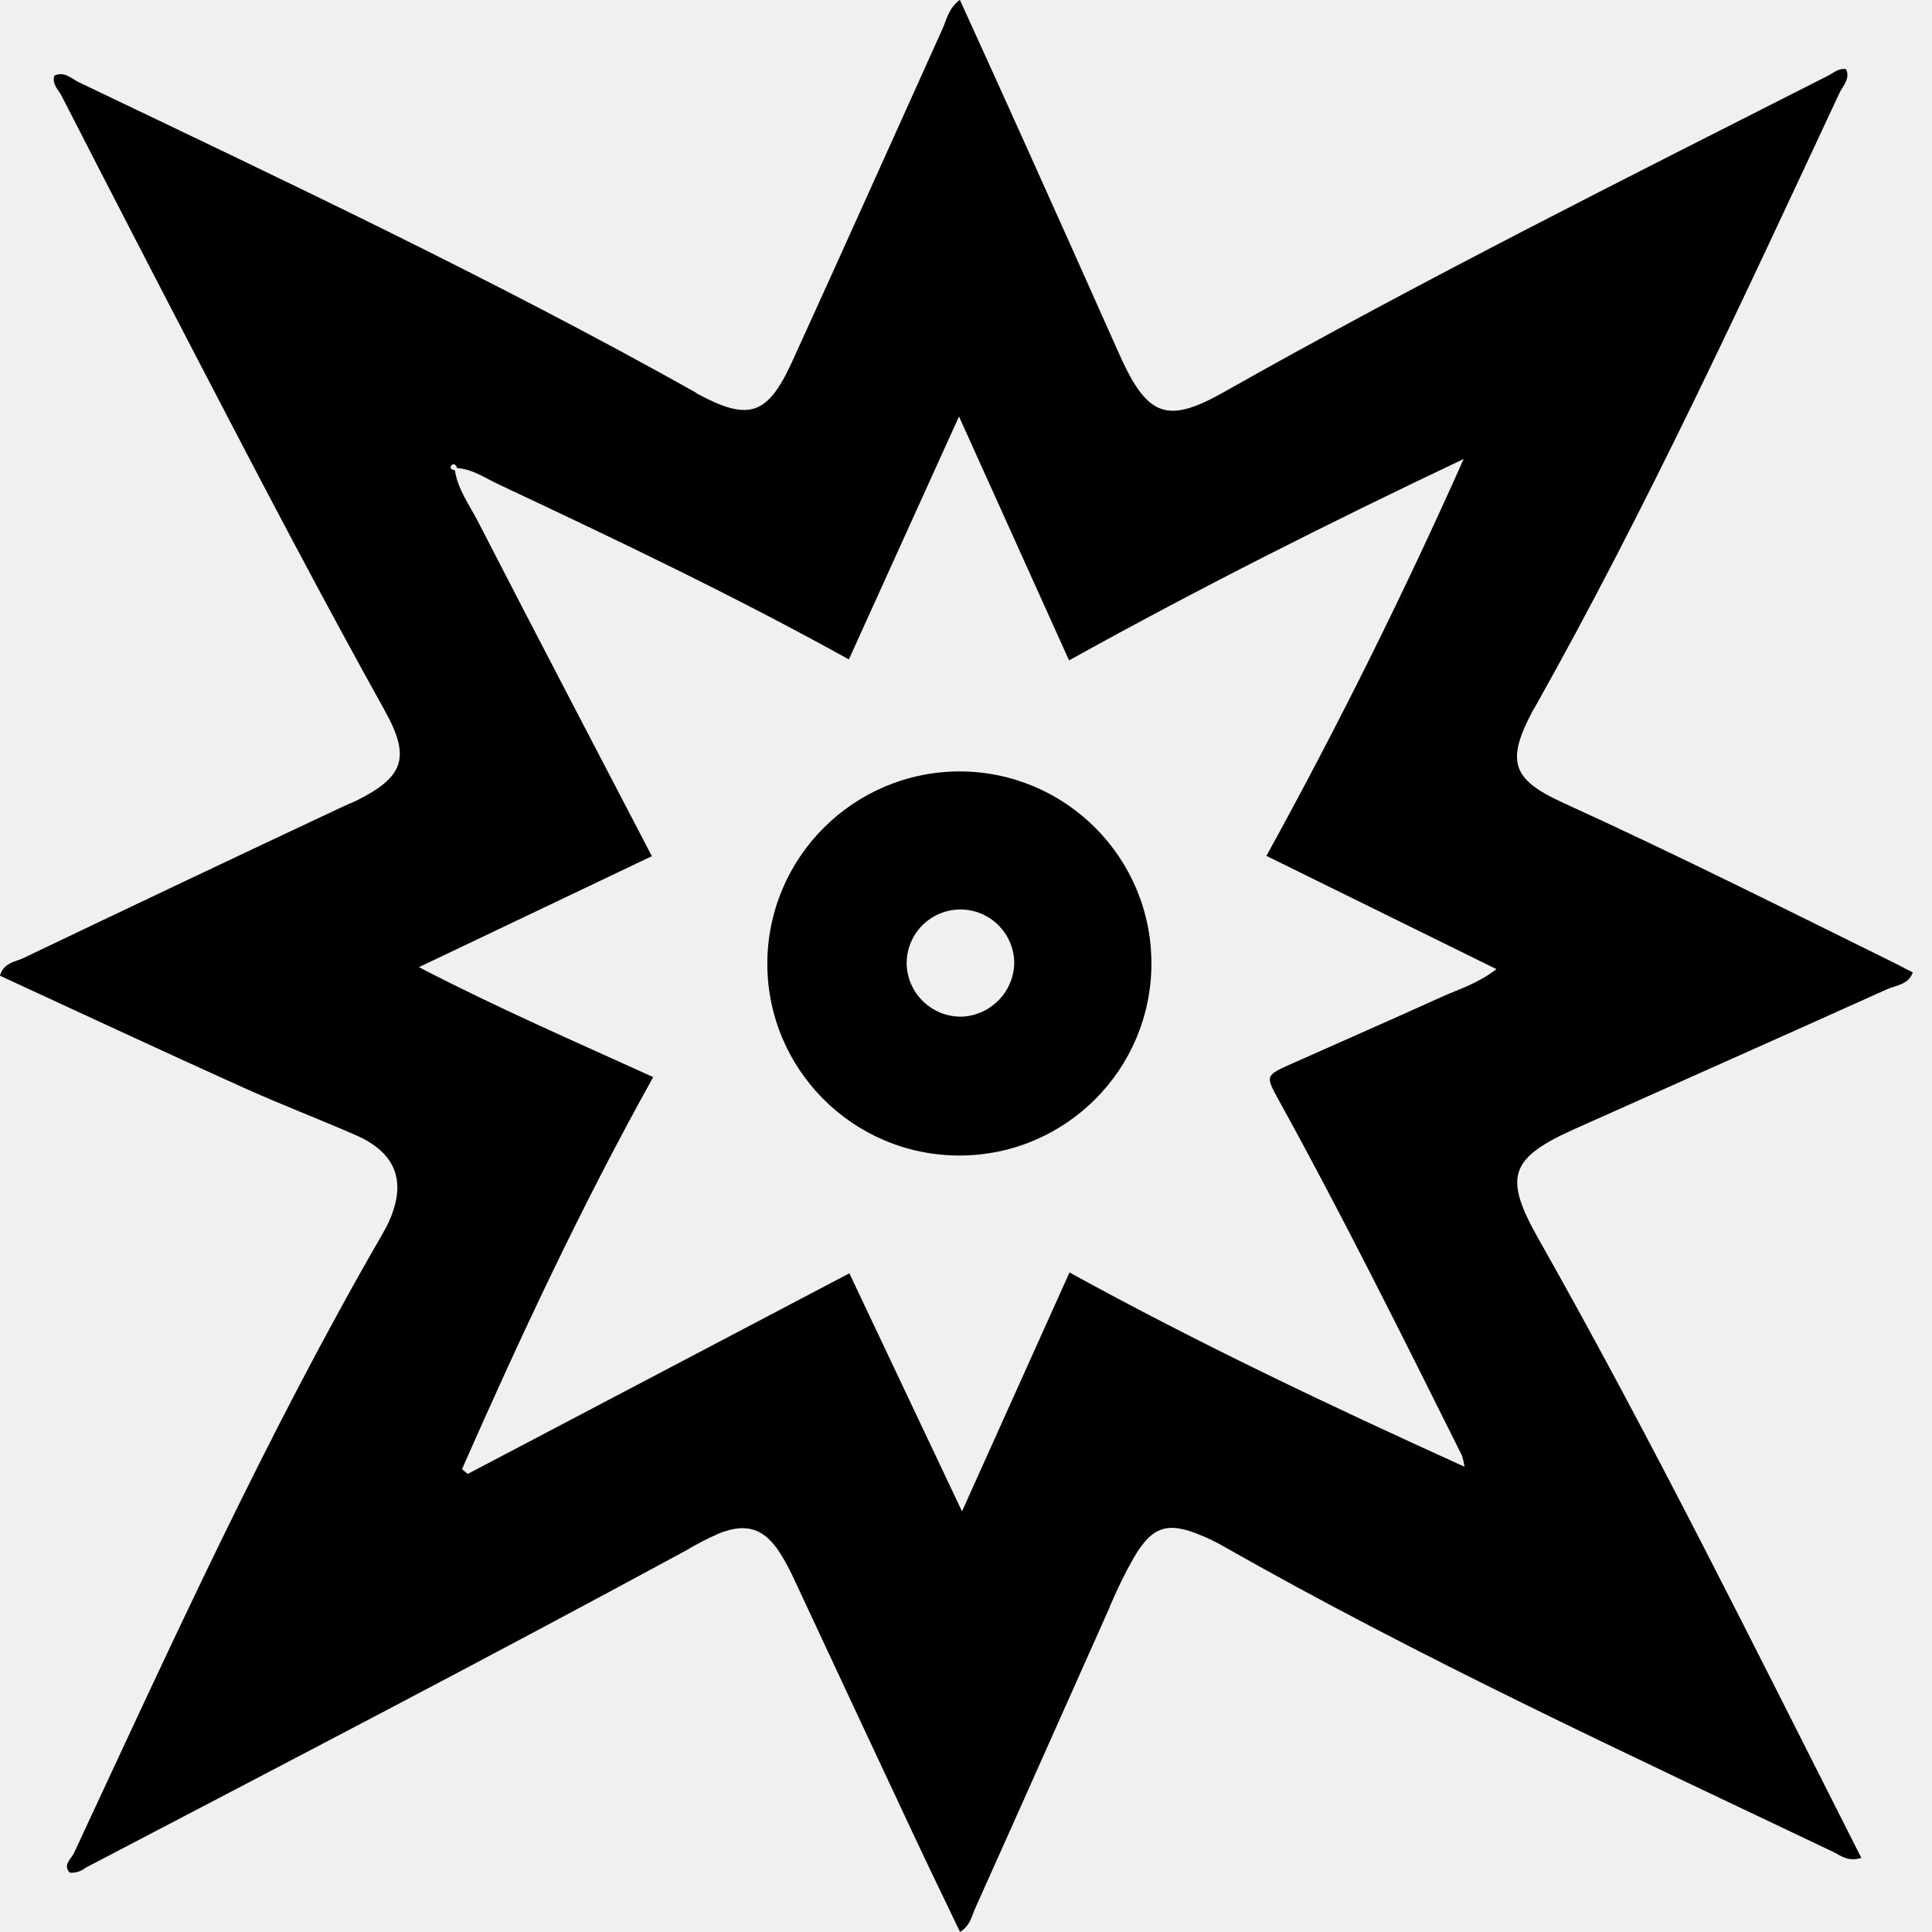
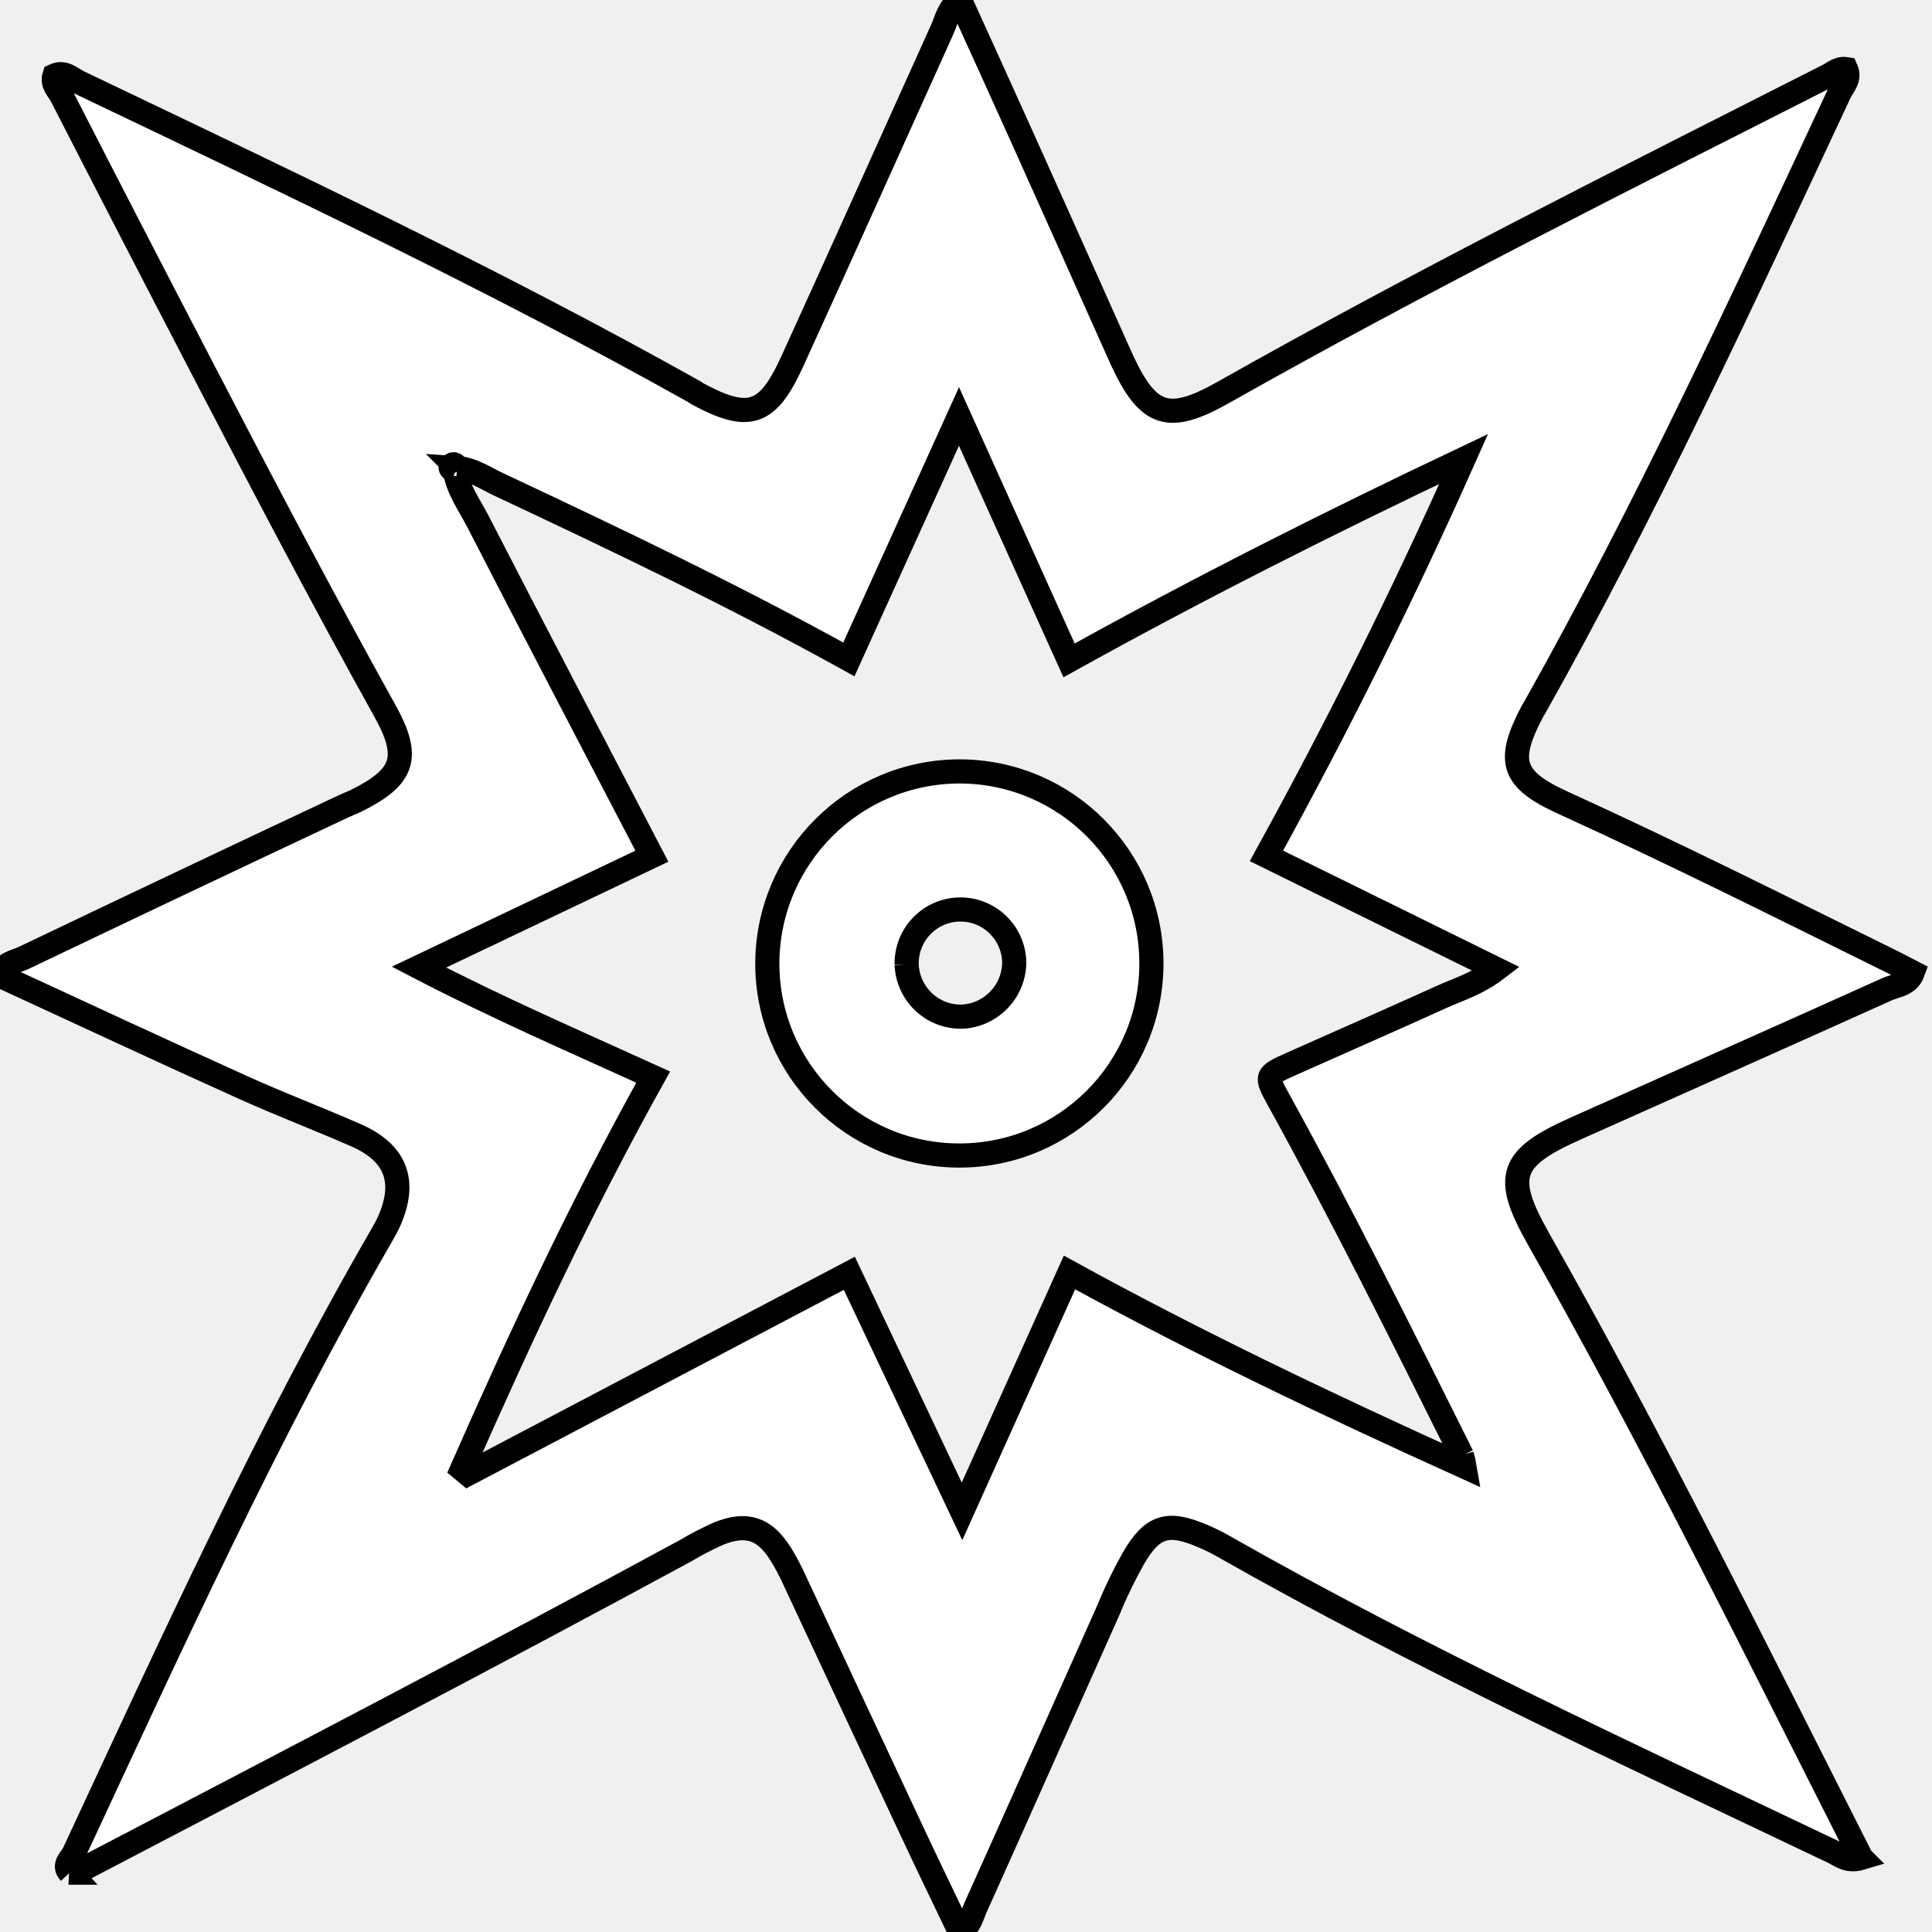
- <svg xmlns="http://www.w3.org/2000/svg" fill="#000000" width="800px" height="800px" viewBox="0 0 32 32" version="1.1">
-   <path d="M30.83 30.773c-0.233 0.070-0.349-0.045-0.473-0.103-3.406-1.623-6.832-3.204-10.115-5.071-0.091-0.052-0.204-0.108-0.32-0.157l-0.023-0.009c-0.559-0.237-0.816-0.158-1.126 0.378-0.126 0.221-0.261 0.494-0.381 0.774l-0.022 0.057c-0.74 1.654-1.474 3.312-2.218 4.966-0.057 0.127-0.080 0.284-0.251 0.391-0.273-0.571-0.546-1.131-0.809-1.695q-0.958-2.044-1.913-4.091c-0.085-0.19-0.169-0.347-0.263-0.498l0.010 0.018c-0.263-0.417-0.558-0.517-1.019-0.334-0.212 0.095-0.387 0.187-0.555 0.288l0.023-0.013c-3.301 1.791-6.633 3.523-9.956 5.261-0.063 0.052-0.145 0.083-0.234 0.083-0.010 0-0.021-0-0.031-0.001l0.001 0c-0.121-0.129 0.028-0.23 0.072-0.328 1.607-3.452 3.185-6.92 5.092-10.223 0.045-0.079 0.090-0.158 0.127-0.241 0.29-0.655 0.116-1.128-0.546-1.42-0.614-0.27-1.242-0.508-1.856-0.785-1.351-0.608-2.697-1.238-4.045-1.859 0.062-0.218 0.249-0.226 0.387-0.292q2.621-1.253 5.259-2.493c0.082-0.039 0.166-0.074 0.247-0.109 0.805-0.399 0.914-0.724 0.476-1.506-1.044-1.879-2.038-3.776-3.025-5.675q-1.168-2.244-2.322-4.497c-0.052-0.102-0.166-0.194-0.12-0.337 0.166-0.076 0.282 0.050 0.402 0.109 3.435 1.643 6.88 3.268 10.206 5.132 0.015 0.009 0.028 0.022 0.045 0.031 0.848 0.455 1.158 0.359 1.565-0.531 0.835-1.83 1.658-3.668 2.486-5.502 0.073-0.161 0.102-0.348 0.293-0.494 0.347 0.764 0.689 1.512 1.026 2.263q0.793 1.762 1.579 3.526c0.029 0.067 0.059 0.133 0.090 0.199 0.429 0.914 0.764 1.024 1.659 0.52 3.286-1.856 6.661-3.544 10.026-5.251 0.091-0.046 0.175-0.129 0.299-0.109 0.073 0.161-0.053 0.275-0.109 0.394-1.604 3.434-3.193 6.88-5.051 10.185-0.009 0.016-0.022 0.030-0.029 0.046-0.442 0.835-0.358 1.136 0.507 1.529 1.849 0.842 3.664 1.754 5.485 2.652l0.302 0.156c-0.074 0.204-0.278 0.212-0.427 0.278-1.719 0.775-3.443 1.54-5.164 2.31-1.092 0.488-1.192 0.794-0.608 1.826 1.896 3.352 3.598 6.8 5.346 10.251zM7.572 7.754c-0.016-0.050-0.055-0.091-0.094-0.046s0.007 0.074 0.056 0.082c0.048 0.312 0.236 0.566 0.376 0.835 0.954 1.856 1.92 3.698 2.887 5.556-1.27 0.604-2.537 1.208-3.858 1.838 1.31 0.681 2.602 1.239 3.88 1.821-1.192 2.14-2.203 4.307-3.167 6.494l0.095 0.079c2.1-1.104 4.2-2.207 6.321-3.323l1.866 3.943 1.78-3.957c2.146 1.179 4.311 2.206 6.544 3.218-0.012-0.071-0.027-0.133-0.045-0.193l0.003 0.010c-0.988-1.981-1.973-3.962-3.040-5.897-0.218-0.398-0.218-0.399 0.211-0.592 0.828-0.369 1.659-0.733 2.484-1.107 0.287-0.131 0.596-0.218 0.915-0.463l-3.81-1.876q1.778-3.23 3.267-6.574c-2.218 1.052-4.383 2.141-6.536 3.336l-1.823-4.040c-0.624 1.377-1.22 2.691-1.824 4.024-1.92-1.064-3.853-1.983-5.788-2.893-0.227-0.104-0.439-0.259-0.701-0.276z" />
-   <path d="M15.906 12.777c1.75 0.009 3.165 1.43 3.165 3.181 0 1.757-1.424 3.181-3.181 3.181s-3.181-1.424-3.181-3.181c0-0 0-0.001 0-0.001v0c0.006-1.758 1.432-3.18 3.191-3.18 0.002 0 0.005 0 0.007 0h-0zM16.799 15.935c-0.012-0.483-0.406-0.871-0.891-0.871-0.492 0-0.891 0.399-0.891 0.891 0 0.007 0 0.015 0 0.022l-0-0.001c0.019 0.48 0.413 0.863 0.896 0.863 0.015 0 0.030-0 0.044-0.001l-0.002 0c0.473-0.034 0.844-0.426 0.844-0.905 0 0 0-0 0-0v0z" />
+ <svg xmlns="http://www.w3.org/2000/svg" fill="#000000" width="800px" height="800px" viewBox="0 0 32 32" version="1.1" id="svg2">
+   <defs id="defs2" />
+   <path d="M30.83 30.773c-0.233 0.070-0.349-0.045-0.473-0.103-3.406-1.623-6.832-3.204-10.115-5.071-0.091-0.052-0.204-0.108-0.32-0.157l-0.023-0.009c-0.559-0.237-0.816-0.158-1.126 0.378-0.126 0.221-0.261 0.494-0.381 0.774l-0.022 0.057c-0.74 1.654-1.474 3.312-2.218 4.966-0.057 0.127-0.080 0.284-0.251 0.391-0.273-0.571-0.546-1.131-0.809-1.695q-0.958-2.044-1.913-4.091c-0.085-0.19-0.169-0.347-0.263-0.498l0.010 0.018c-0.263-0.417-0.558-0.517-1.019-0.334-0.212 0.095-0.387 0.187-0.555 0.288l0.023-0.013c-3.301 1.791-6.633 3.523-9.956 5.261-0.063 0.052-0.145 0.083-0.234 0.083-0.010 0-0.021-0-0.031-0.001l0.001 0c-0.121-0.129 0.028-0.23 0.072-0.328 1.607-3.452 3.185-6.92 5.092-10.223 0.045-0.079 0.090-0.158 0.127-0.241 0.29-0.655 0.116-1.128-0.546-1.42-0.614-0.27-1.242-0.508-1.856-0.785-1.351-0.608-2.697-1.238-4.045-1.859 0.062-0.218 0.249-0.226 0.387-0.292q2.621-1.253 5.259-2.493c0.082-0.039 0.166-0.074 0.247-0.109 0.805-0.399 0.914-0.724 0.476-1.506-1.044-1.879-2.038-3.776-3.025-5.675q-1.168-2.244-2.322-4.497c-0.052-0.102-0.166-0.194-0.12-0.337 0.166-0.076 0.282 0.050 0.402 0.109 3.435 1.643 6.88 3.268 10.206 5.132 0.015 0.009 0.028 0.022 0.045 0.031 0.848 0.455 1.158 0.359 1.565-0.531 0.835-1.83 1.658-3.668 2.486-5.502 0.073-0.161 0.102-0.348 0.293-0.494 0.347 0.764 0.689 1.512 1.026 2.263q0.793 1.762 1.579 3.526c0.029 0.067 0.059 0.133 0.090 0.199 0.429 0.914 0.764 1.024 1.659 0.52 3.286-1.856 6.661-3.544 10.026-5.251 0.091-0.046 0.175-0.129 0.299-0.109 0.073 0.161-0.053 0.275-0.109 0.394-1.604 3.434-3.193 6.88-5.051 10.185-0.009 0.016-0.022 0.030-0.029 0.046-0.442 0.835-0.358 1.136 0.507 1.529 1.849 0.842 3.664 1.754 5.485 2.652l0.302 0.156c-0.074 0.204-0.278 0.212-0.427 0.278-1.719 0.775-3.443 1.54-5.164 2.31-1.092 0.488-1.192 0.794-0.608 1.826 1.896 3.352 3.598 6.8 5.346 10.251zM7.572 7.754c-0.016-0.050-0.055-0.091-0.094-0.046s0.007 0.074 0.056 0.082c0.048 0.312 0.236 0.566 0.376 0.835 0.954 1.856 1.92 3.698 2.887 5.556-1.27 0.604-2.537 1.208-3.858 1.838 1.31 0.681 2.602 1.239 3.88 1.821-1.192 2.14-2.203 4.307-3.167 6.494l0.095 0.079c2.1-1.104 4.2-2.207 6.321-3.323l1.866 3.943 1.78-3.957c2.146 1.179 4.311 2.206 6.544 3.218-0.012-0.071-0.027-0.133-0.045-0.193l0.003 0.010c-0.988-1.981-1.973-3.962-3.040-5.897-0.218-0.398-0.218-0.399 0.211-0.592 0.828-0.369 1.659-0.733 2.484-1.107 0.287-0.131 0.596-0.218 0.915-0.463l-3.81-1.876q1.778-3.23 3.267-6.574c-2.218 1.052-4.383 2.141-6.536 3.336l-1.823-4.040c-0.624 1.377-1.22 2.691-1.824 4.024-1.92-1.064-3.853-1.983-5.788-2.893-0.227-0.104-0.439-0.259-0.701-0.276z" id="path1" style="fill:#ffffff;fill-opacity:1;stroke:#000000;stroke-opacity:1;stroke-width:0.4;stroke-dasharray:none" />
+   <path d="M15.906 12.777c1.75 0.009 3.165 1.43 3.165 3.181 0 1.757-1.424 3.181-3.181 3.181s-3.181-1.424-3.181-3.181c0-0 0-0.001 0-0.001v0c0.006-1.758 1.432-3.18 3.191-3.18 0.002 0 0.005 0 0.007 0h-0zM16.799 15.935c-0.012-0.483-0.406-0.871-0.891-0.871-0.492 0-0.891 0.399-0.891 0.891 0 0.007 0 0.015 0 0.022l-0-0.001c0.019 0.48 0.413 0.863 0.896 0.863 0.015 0 0.030-0 0.044-0.001l-0.002 0c0.473-0.034 0.844-0.426 0.844-0.905 0 0 0-0 0-0v0z" id="path2" style="fill:#ffffff;fill-opacity:1;stroke:#000000;stroke-opacity:1;stroke-width:0.4;stroke-dasharray:none" />
</svg>
